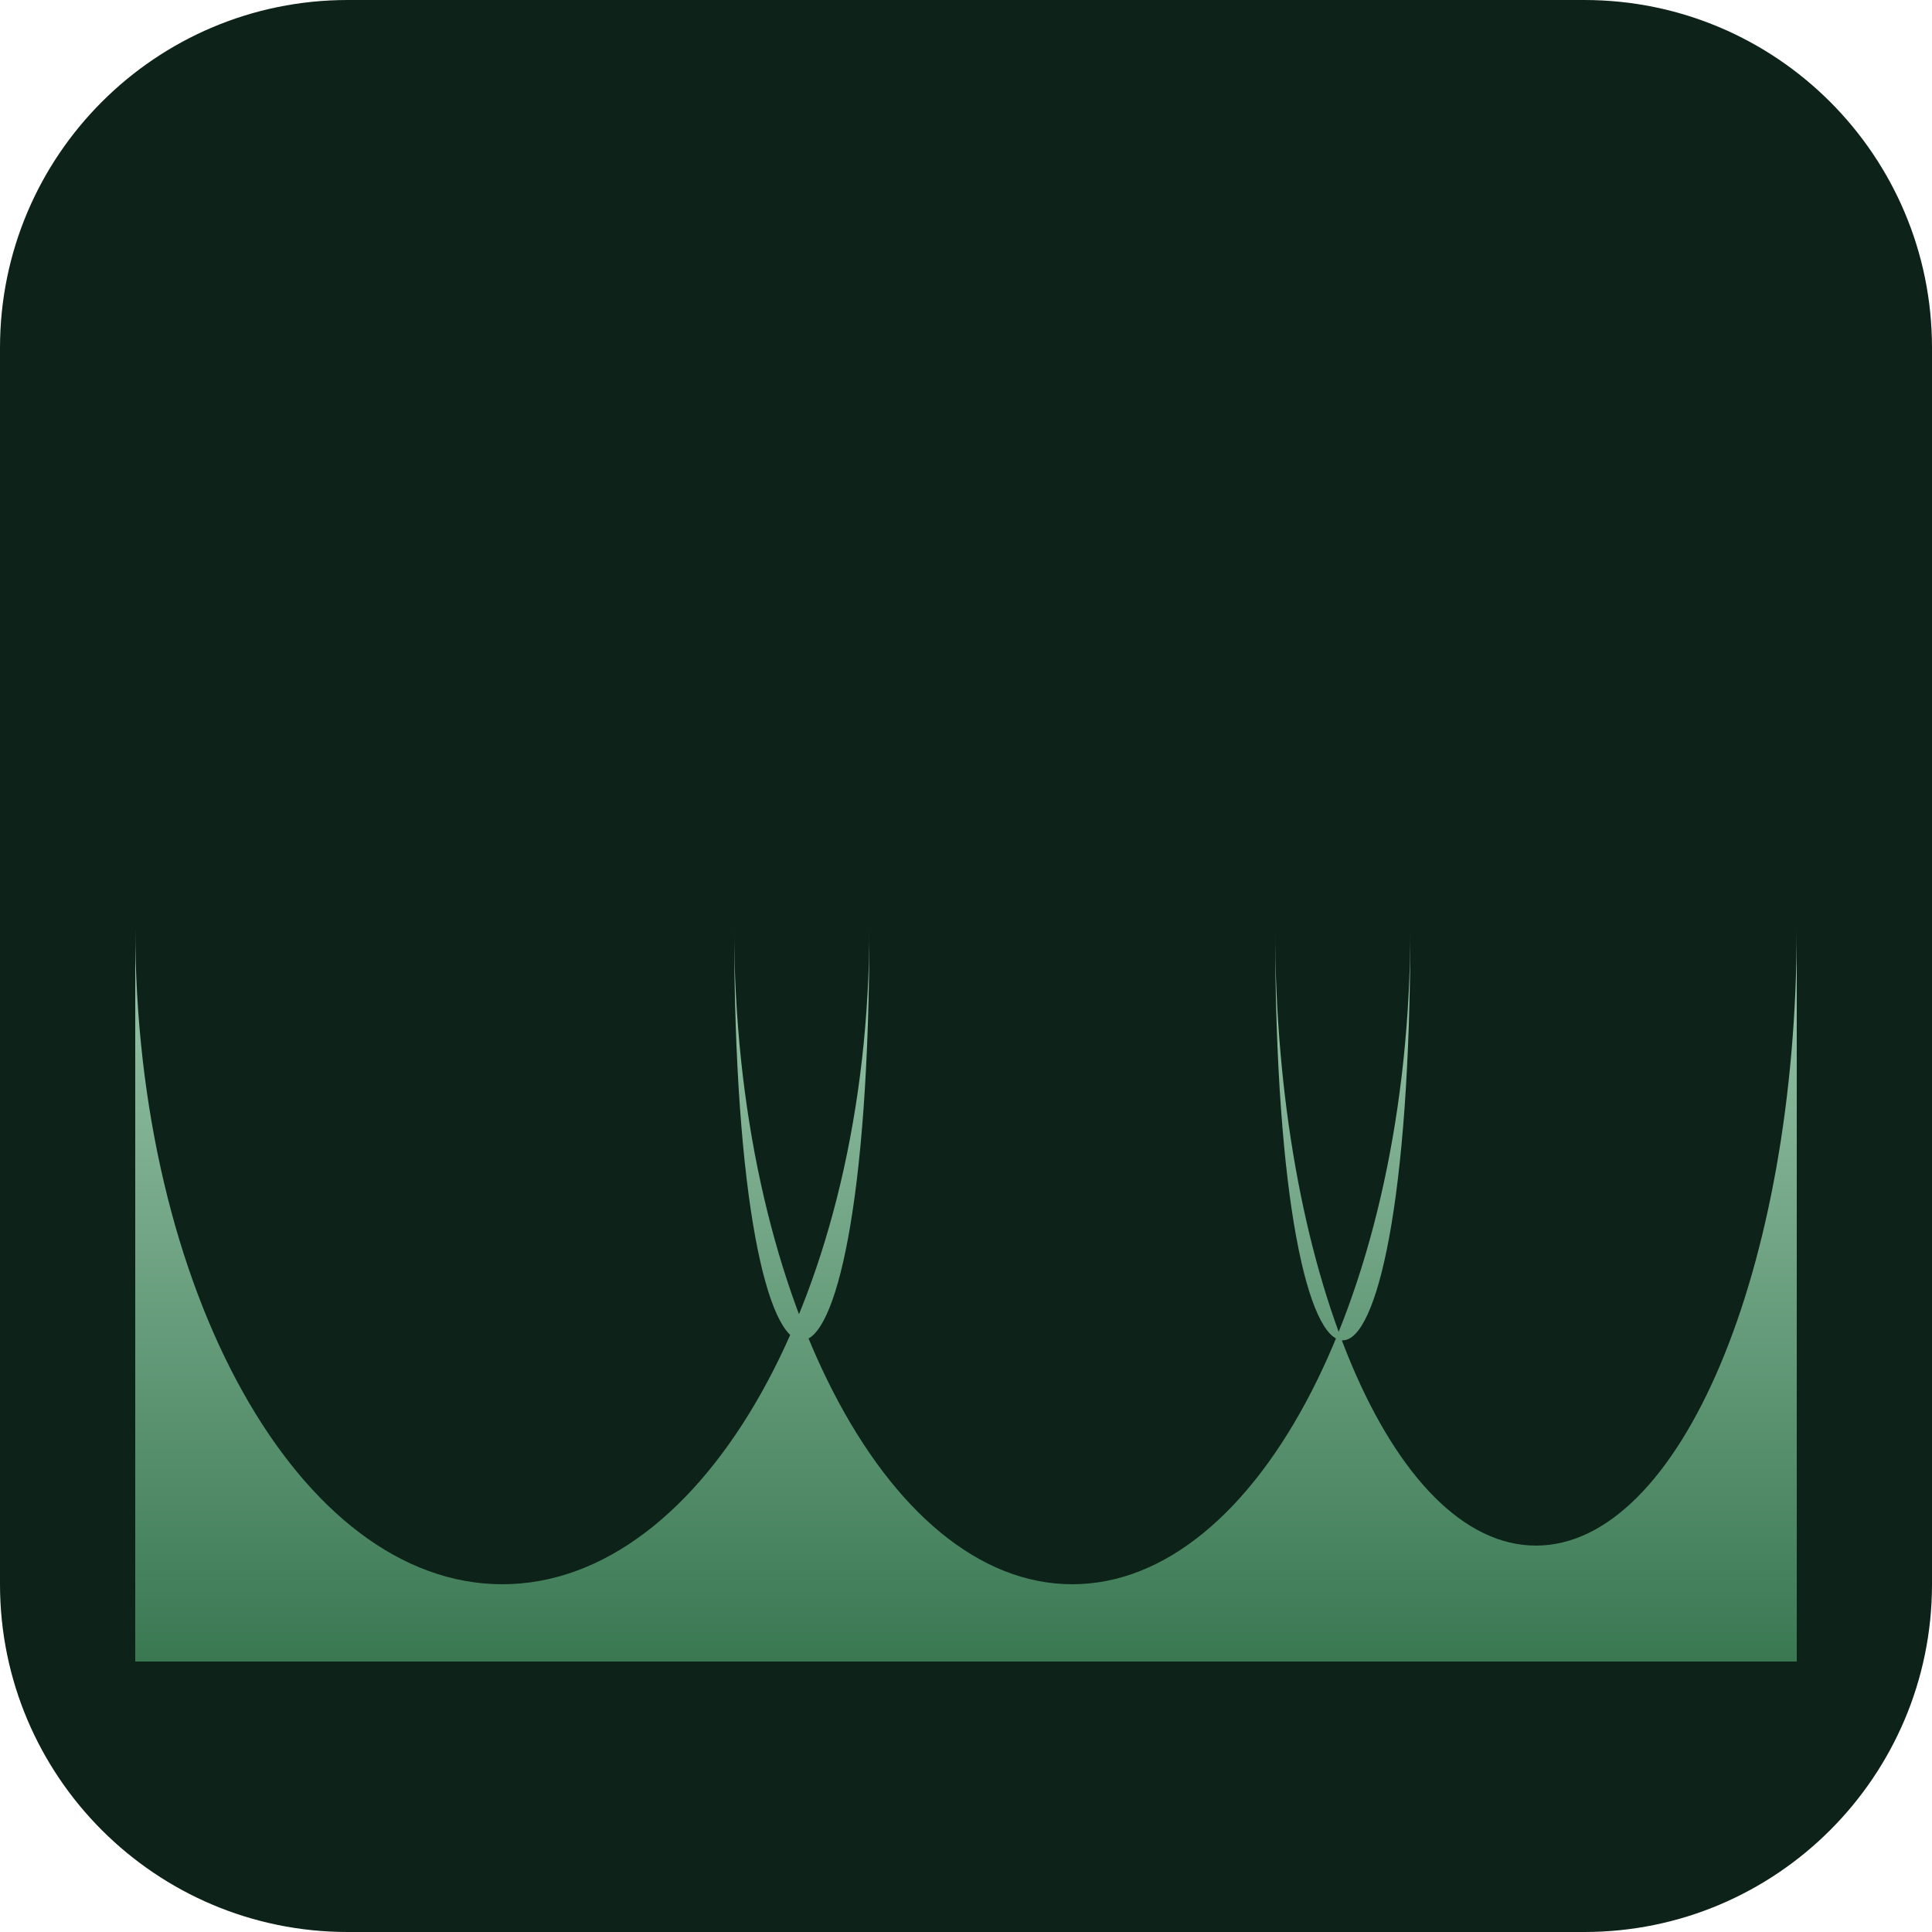
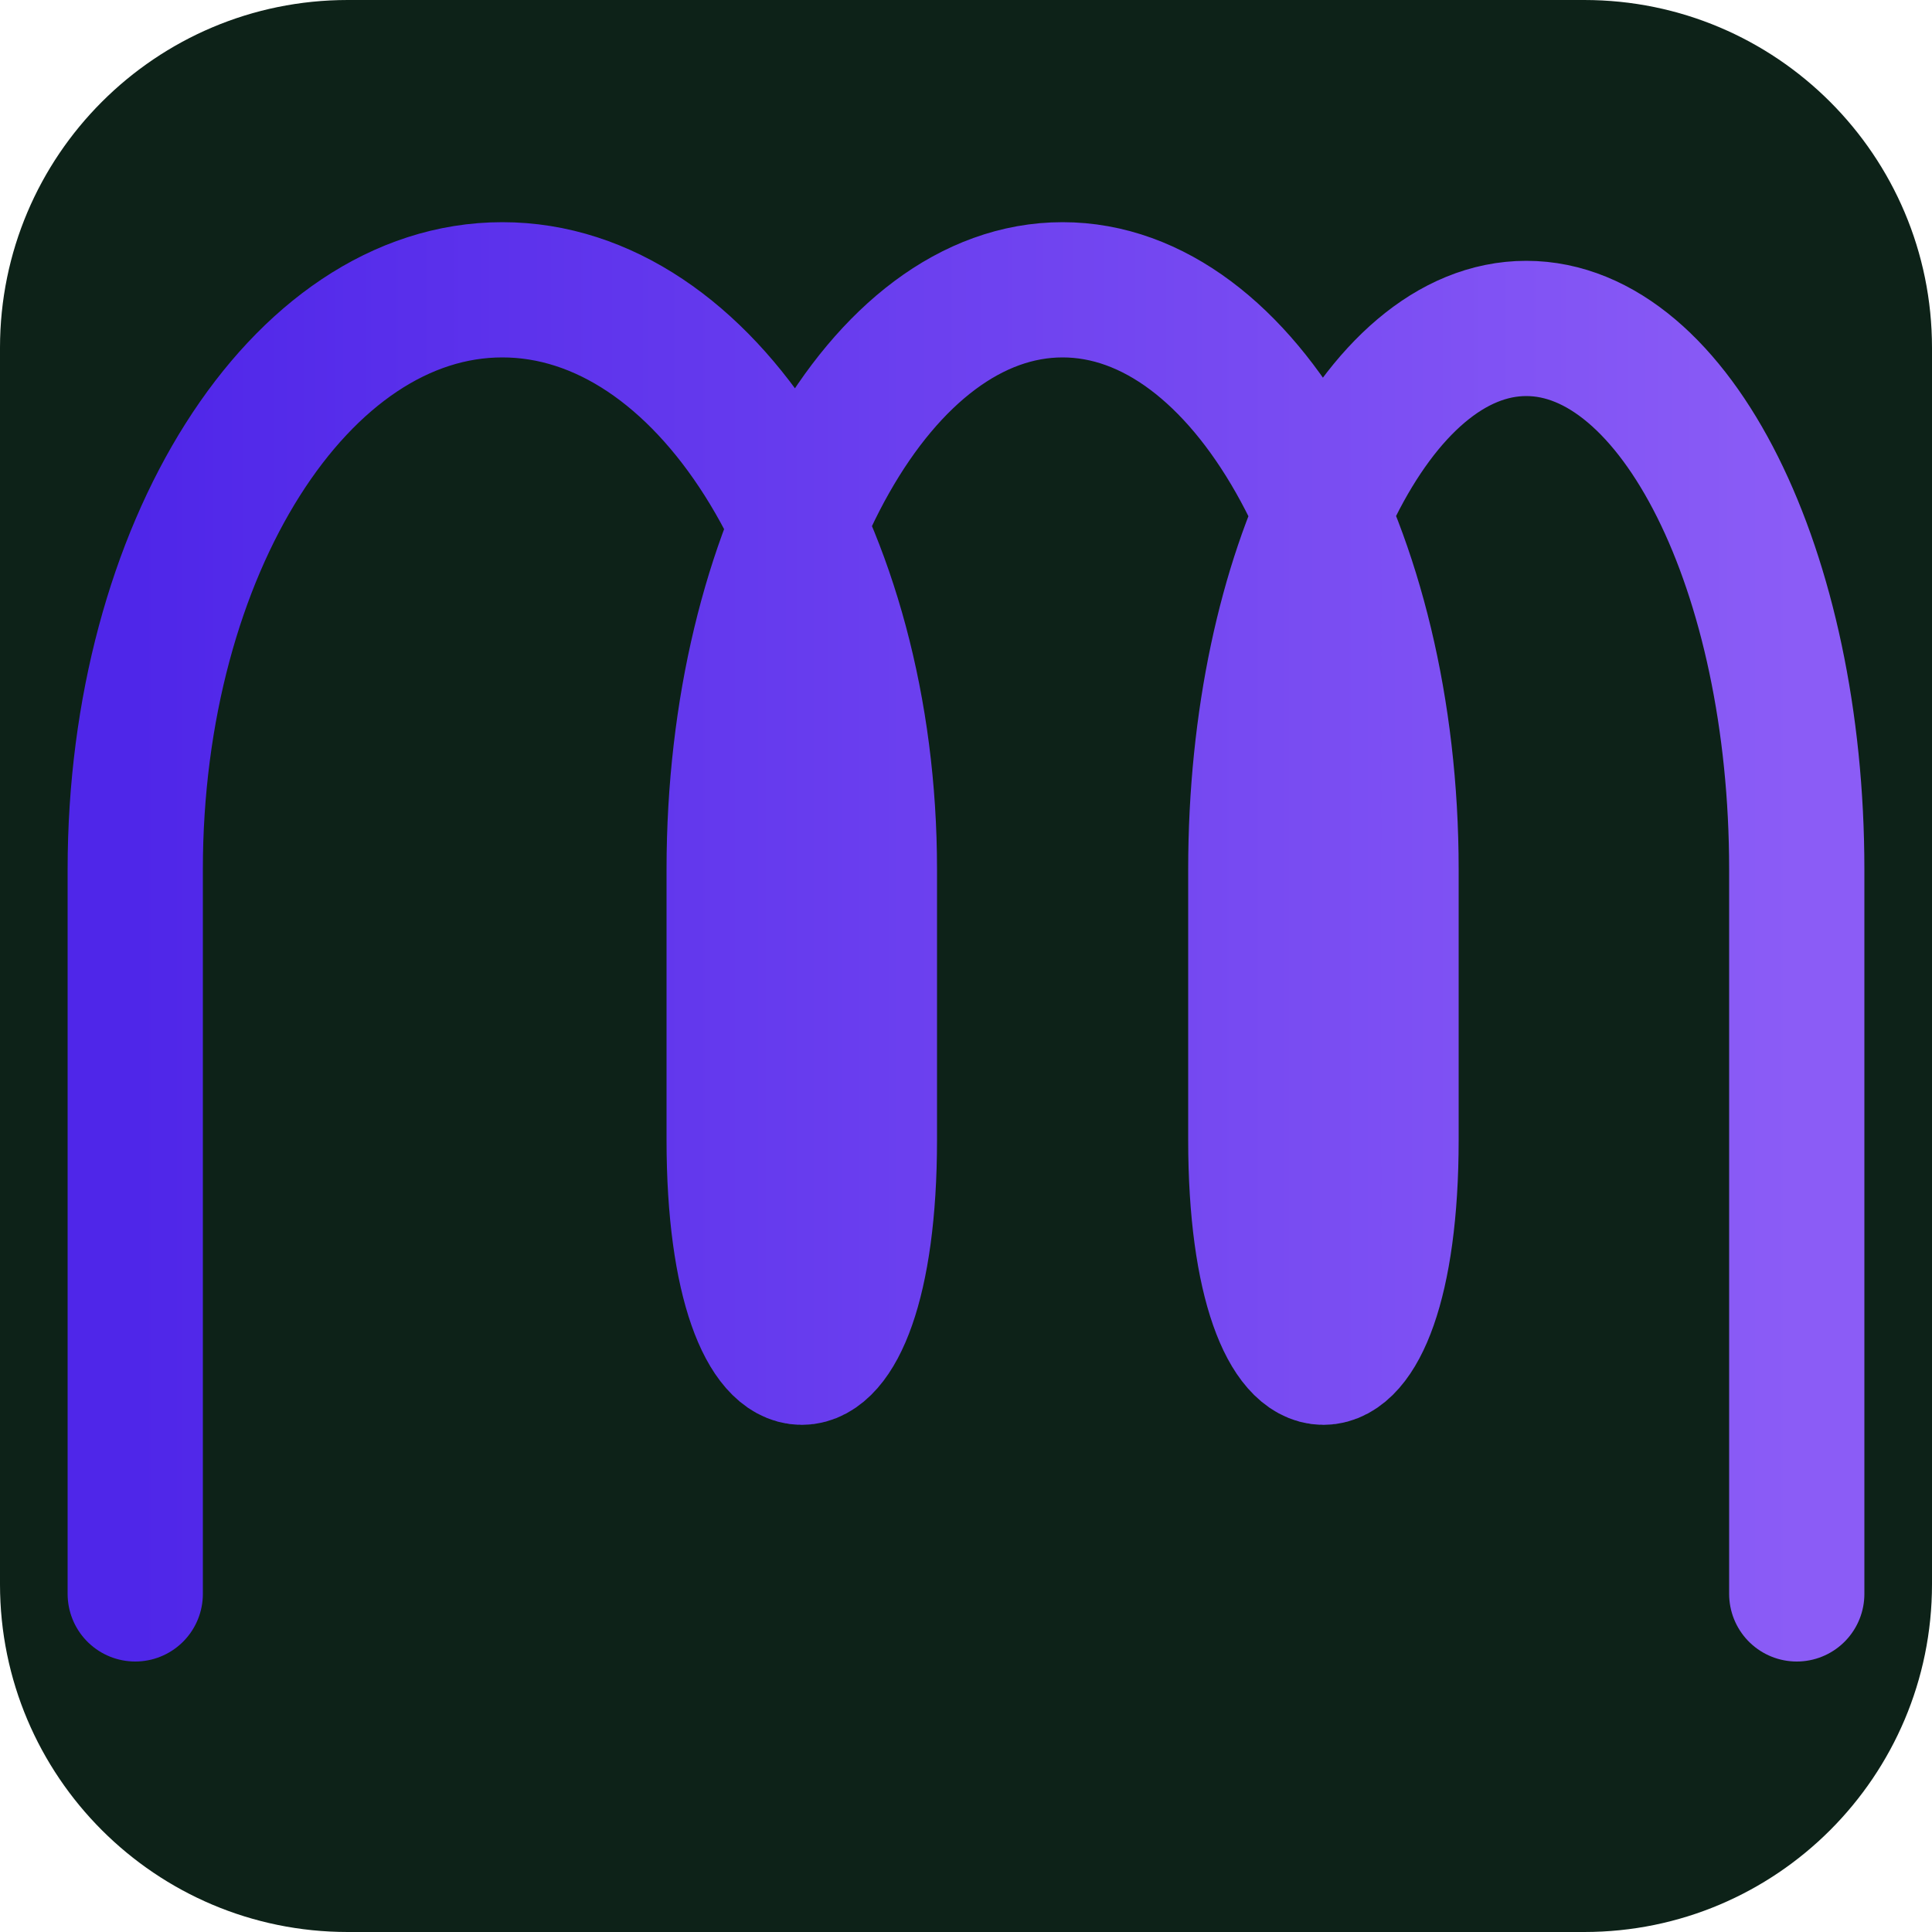
<svg xmlns="http://www.w3.org/2000/svg" viewBox="0 0 200 200" fill="none">
  <defs>
-     <linearGradient id="g" x1="100" y1="28" x2="100" y2="172" gradientUnits="userSpaceOnUse">
-       <stop offset="0%" stop-color="#F0F6F2" />
-       <stop offset="35%" stop-color="#B0D8BF" />
-       <stop offset="100%" stop-color="#3A7852" />
+     <linearGradient id="wg" x1="14" y1="100" x2="186" y2="100" gradientUnits="userSpaceOnUse">
+       <stop offset="0%" stop-color="#4F26E9" />
+       <stop offset="100%" stop-color="#8B5CF6" />
    </linearGradient>
-     <clipPath id="bg">
-       <rect width="200" height="200" rx="36" />
-     </clipPath>
  </defs>
  <rect width="200" height="200" rx="36" fill="#0D2218" />
-   <path d="       M 14,172       L 14,96       A 38 68 0 0 0 90,96       C 90,153 76,153 76,96       A 35 68 0 0 0 146,96       C 146,153 132,153 132,96       A 27 64 0 0 0 186,96       L 186,172       Z     " fill="url(#g)" clip-path="url(#bg)" />
+   <path d="       M 14,165       L 14,90       A 38 60 0 0 1 90,90       L 90,118       C 90,148 76,148 76,118       L 76,90       A 34 60 0 0 1 144,90       L 144,118       C 144,148 130,148 130,118       L 130,90       A 28 56 0 0 1 186,90       L 186,165     " stroke="url(#wg)" stroke-width="14" stroke-linecap="round" stroke-linejoin="round" fill="none" />
</svg>
